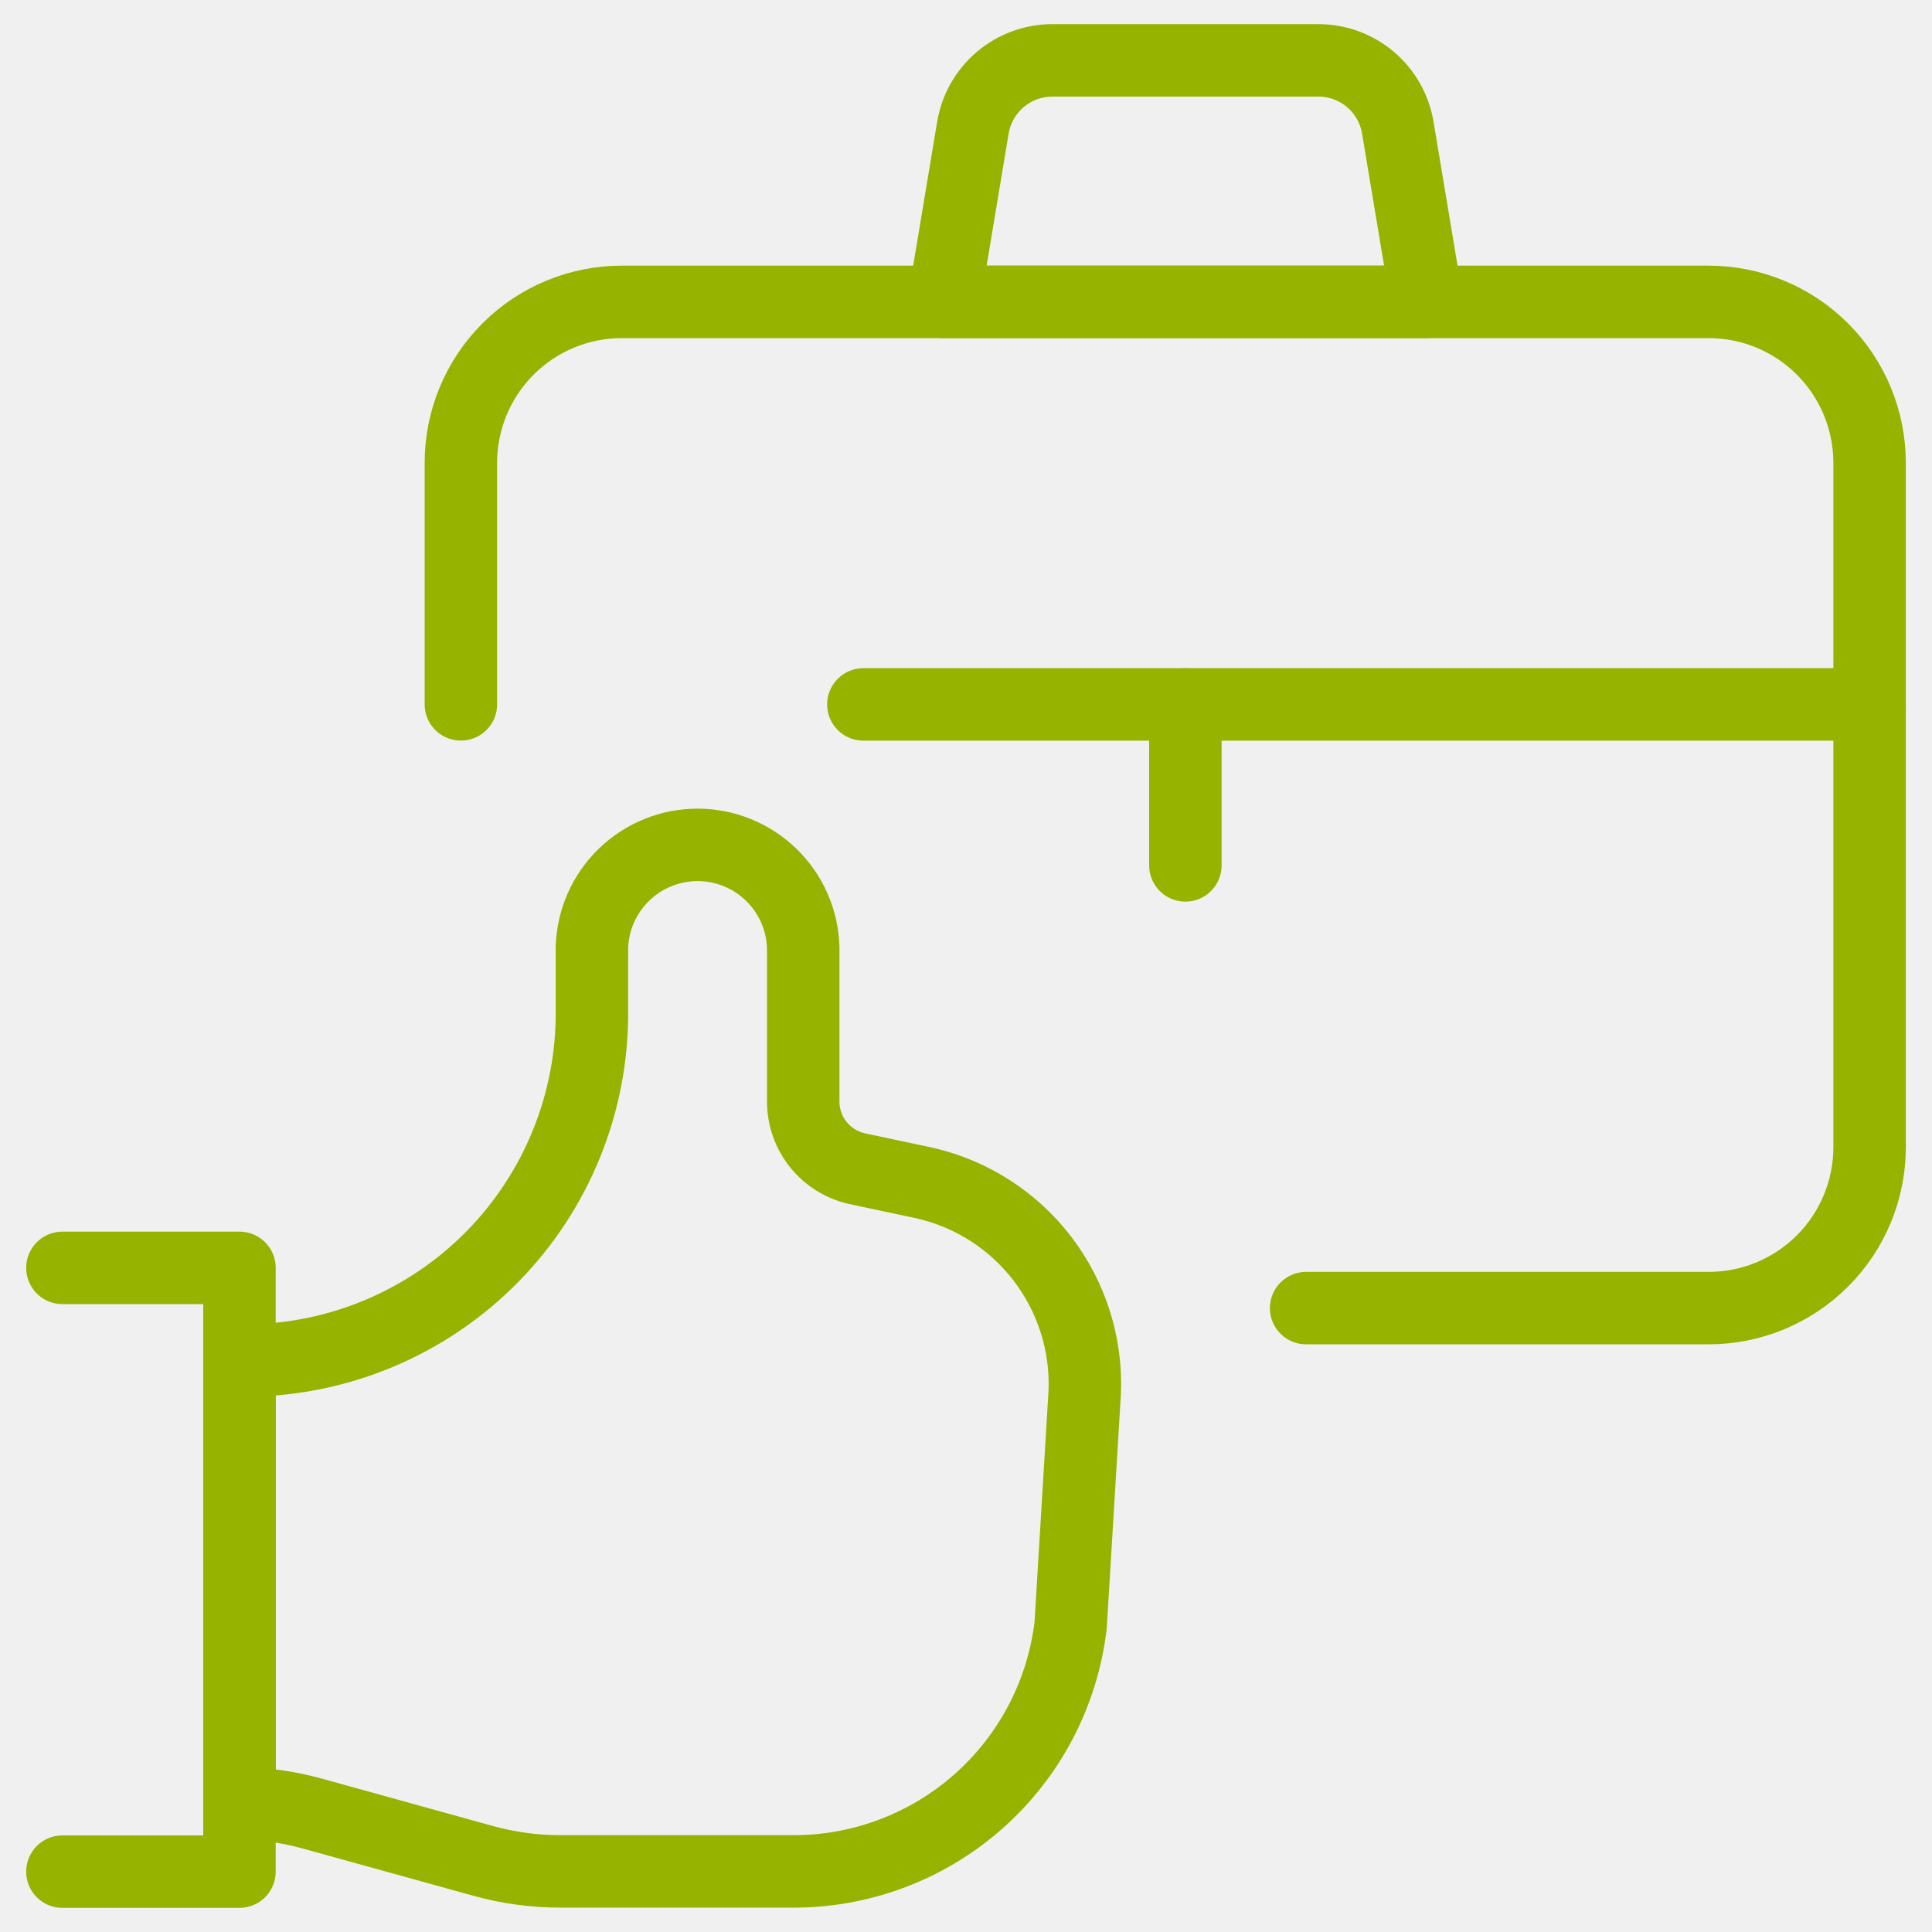
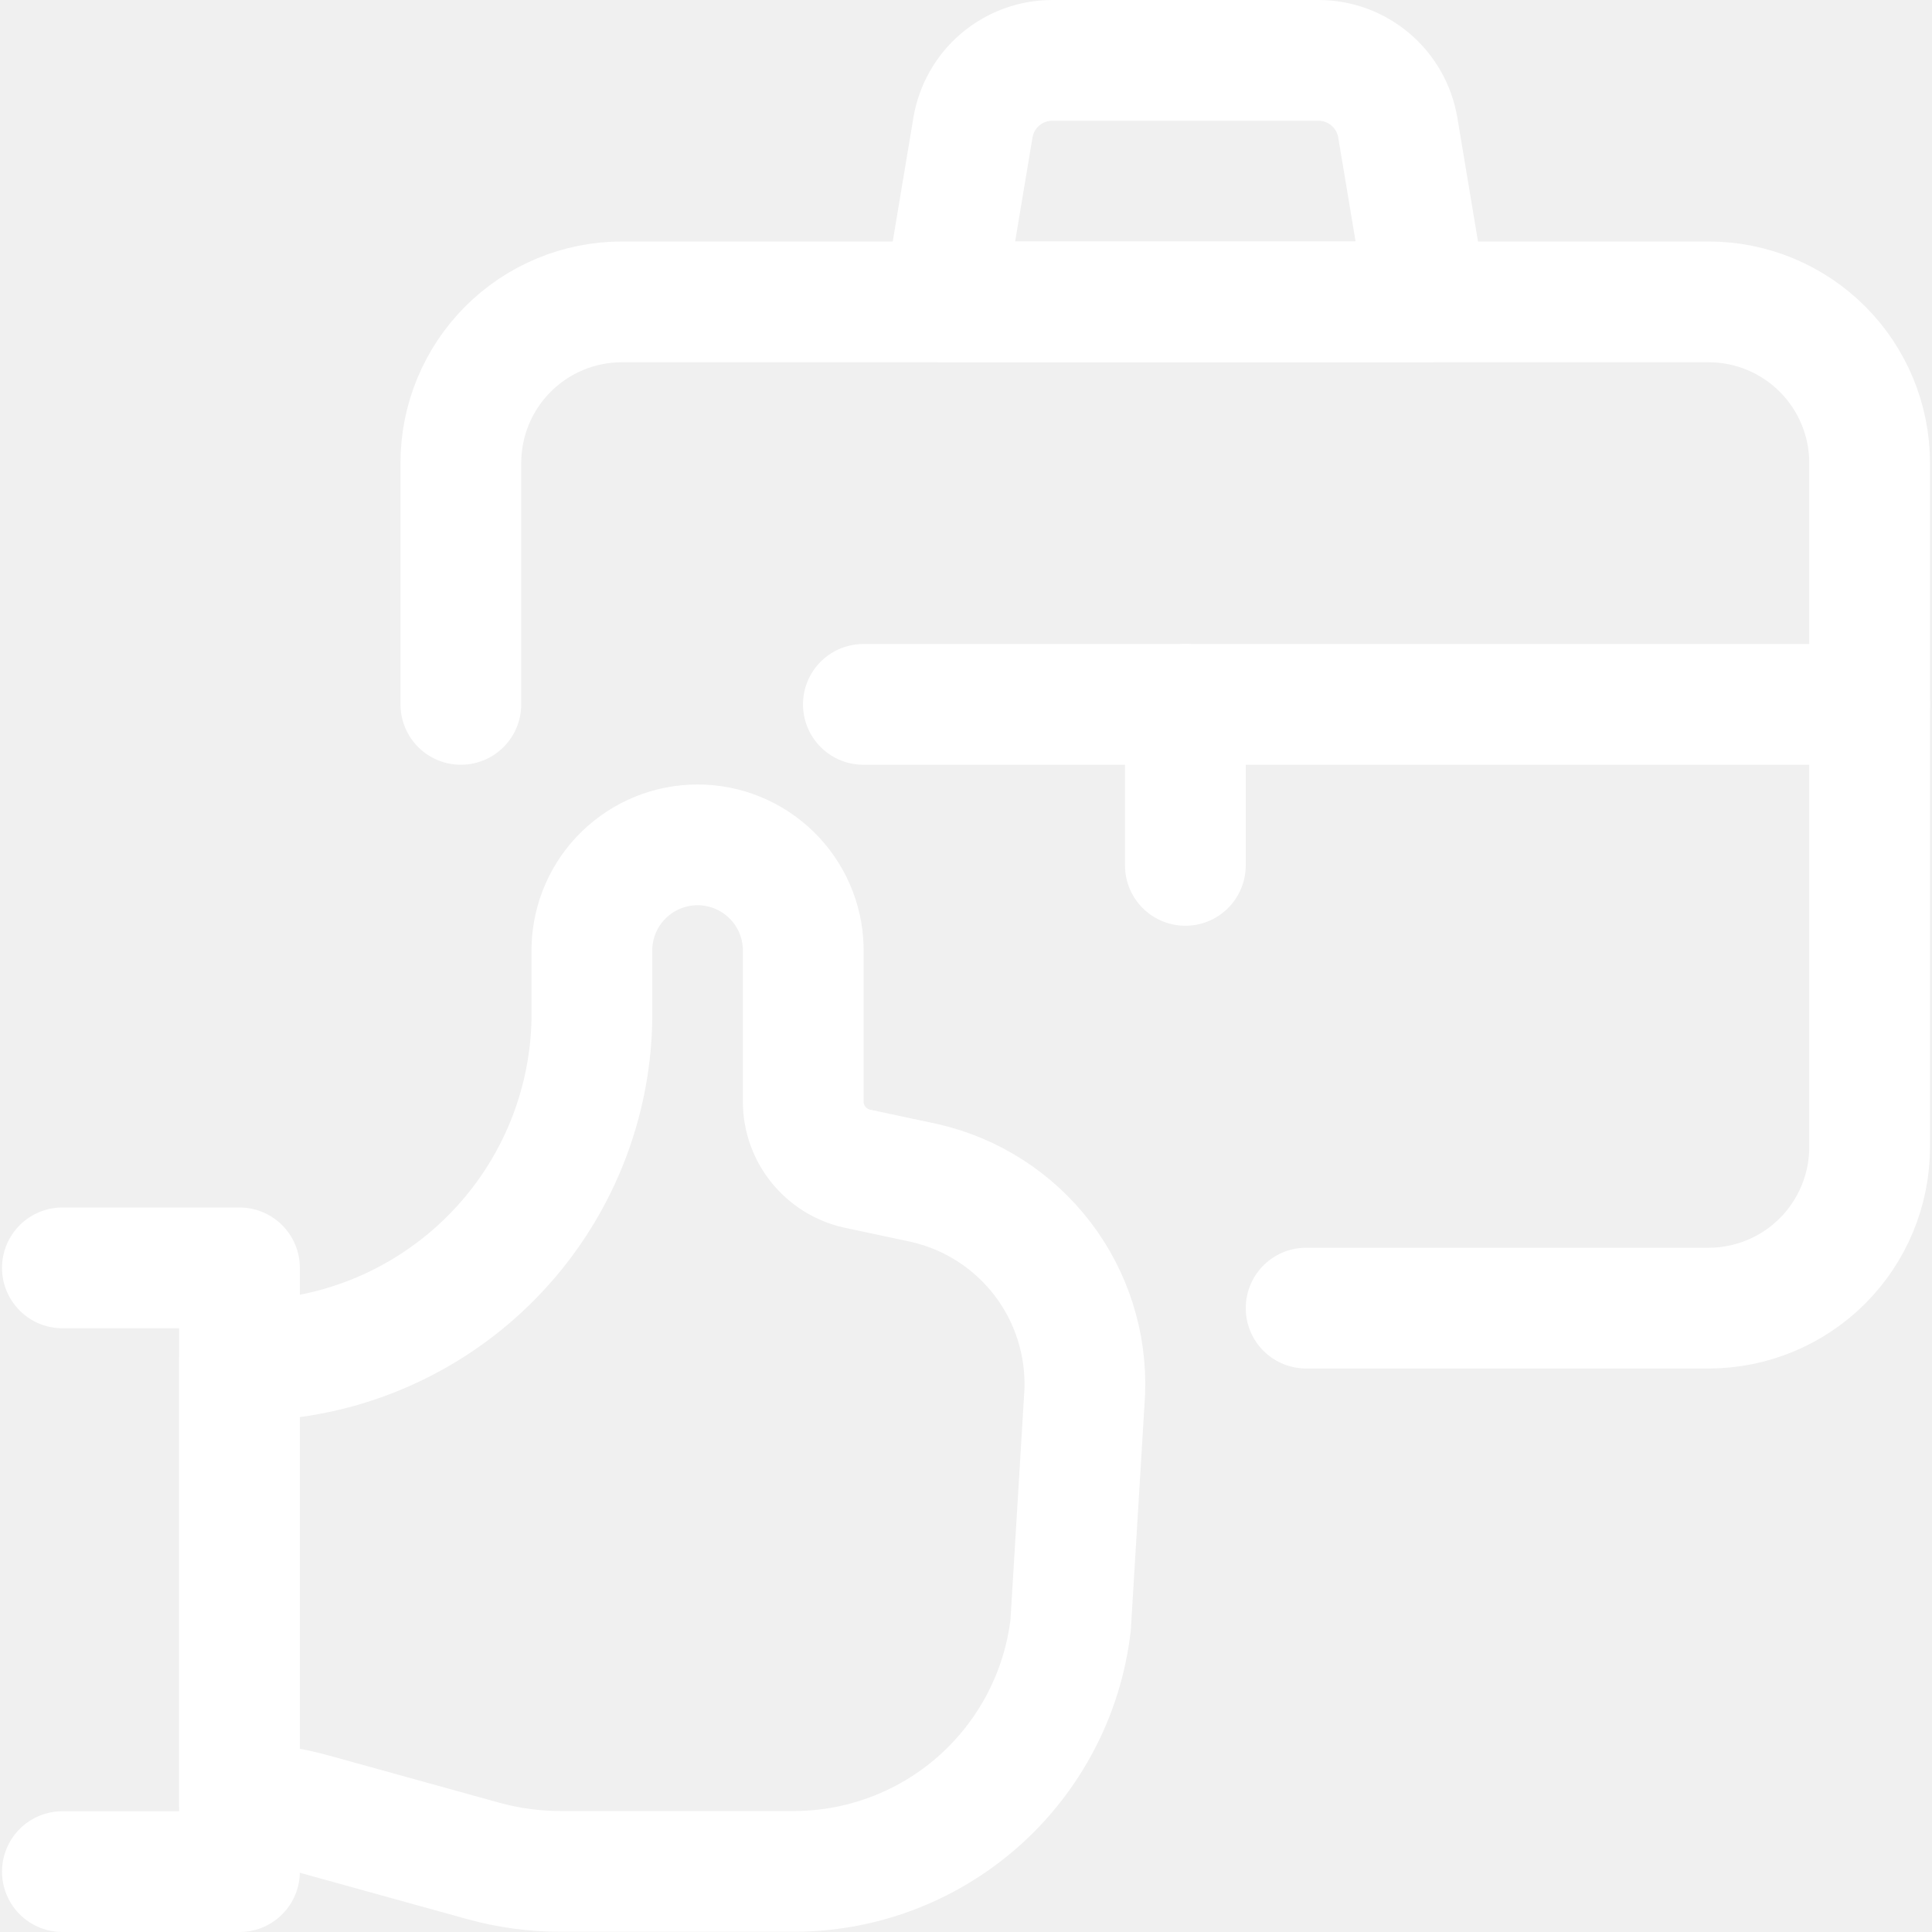
- <svg xmlns="http://www.w3.org/2000/svg" width="40" height="40" viewBox="0 0 40 40" fill="none">
-   <g id="Job Responsibility Bag Thumbs Up" clip-path="url(#clip0_553_710)">
-     <path id="Vector" d="M27.042 27.083H35.375C36.259 27.083 37.107 26.732 37.732 26.107C38.357 25.482 38.708 24.634 38.708 23.75V9.583C38.708 8.699 38.357 7.851 37.732 7.226C37.107 6.601 36.259 6.25 35.375 6.25H12.875C11.991 6.25 11.143 6.601 10.518 7.226C9.893 7.851 9.542 8.699 9.542 9.583V14.583" stroke="#96B300" stroke-width="1.5" stroke-linecap="round" stroke-linejoin="round" />
-     <path id="Vector_2" d="M38.708 14.584H17.875" stroke="#96B300" stroke-width="1.5" stroke-linecap="round" stroke-linejoin="round" />
-     <path id="Vector_3" d="M24.542 14.584V17.917" stroke="#96B300" stroke-width="1.5" stroke-linecap="round" stroke-linejoin="round" />
-     <path id="Vector_4" d="M19.542 6.25H29.542L28.94 2.643C28.875 2.254 28.675 1.901 28.374 1.645C28.073 1.39 27.691 1.25 27.297 1.25H21.787C21.392 1.25 21.011 1.39 20.71 1.645C20.409 1.901 20.208 2.254 20.143 2.643L19.542 6.25Z" stroke="#96B300" stroke-width="1.5" stroke-linecap="round" stroke-linejoin="round" />
-     <path id="Vector_5" d="M4.958 37.334C5.471 37.34 5.98 37.413 6.473 37.55L10 38.527C10.521 38.672 11.06 38.745 11.602 38.745H16.357C17.785 38.764 19.169 38.252 20.242 37.31C21.315 36.367 22.001 35.06 22.167 33.642L22.458 28.828C22.499 27.834 22.19 26.856 21.586 26.065C20.982 25.273 20.12 24.718 19.15 24.495L17.735 24.194C17.423 24.122 17.145 23.948 16.944 23.698C16.744 23.449 16.633 23.14 16.63 22.82V19.62C16.614 19.05 16.377 18.509 15.968 18.112C15.56 17.715 15.012 17.492 14.443 17.492C13.873 17.492 13.325 17.715 12.917 18.112C12.508 18.509 12.271 19.05 12.255 19.62V21.087C12.226 22.993 11.441 24.81 10.073 26.138C8.704 27.465 6.865 28.195 4.958 28.167V37.334Z" stroke="#96B300" stroke-width="1.5" stroke-linecap="round" stroke-linejoin="round" />
-     <path id="Vector_6" d="M1.292 26.25H4.958V38.75H1.292" stroke="#96B300" stroke-width="1.5" stroke-linecap="round" stroke-linejoin="round" />
+ <svg xmlns="http://www.w3.org/2000/svg" width="24" height="24" viewBox="0 0 24 24" fill="none">
+   <g id="Job Responsibility Bag Thumbs Up" clip-path="url(#clip0_737_3357)">
+     <path id="Vector" d="M16.225 16.25H21.225C21.755 16.25 22.264 16.039 22.639 15.664C23.014 15.289 23.225 14.78 23.225 14.25V5.75C23.225 5.22 23.014 4.711 22.639 4.336C22.264 3.961 21.755 3.75 21.225 3.75H7.725C7.195 3.75 6.686 3.961 6.311 4.336C5.936 4.711 5.725 5.22 5.725 5.75V8.75" stroke="white" stroke-width="1.5" stroke-linecap="round" stroke-linejoin="round" />
+     <path id="Vector_2" d="M23.225 8.75H10.725" stroke="white" stroke-width="1.5" stroke-linecap="round" stroke-linejoin="round" />
+     <path id="Vector_3" d="M14.725 8.75V10.75" stroke="white" stroke-width="1.5" stroke-linecap="round" stroke-linejoin="round" />
+     <path id="Vector_4" d="M11.725 3.75H17.725L17.364 1.586C17.325 1.353 17.205 1.14 17.024 0.987C16.844 0.834 16.615 0.75 16.378 0.75H13.072C12.835 0.75 12.606 0.834 12.426 0.987C12.245 1.14 12.125 1.353 12.086 1.586L11.725 3.75Z" stroke="white" stroke-width="1.5" stroke-linecap="round" stroke-linejoin="round" />
+     <path id="Vector_5" d="M2.975 22.4C3.282 22.404 3.588 22.448 3.884 22.53L6 23.116C6.313 23.203 6.636 23.247 6.961 23.247H9.814C10.671 23.258 11.502 22.951 12.145 22.386C12.789 21.82 13.201 21.036 13.3 20.185L13.475 17.297C13.499 16.7 13.314 16.113 12.952 15.639C12.589 15.164 12.072 14.831 11.49 14.697L10.641 14.516C10.454 14.473 10.287 14.368 10.167 14.219C10.046 14.069 9.98 13.884 9.978 13.692V11.772C9.969 11.43 9.826 11.105 9.581 10.867C9.336 10.629 9.007 10.495 8.666 10.495C8.324 10.495 7.995 10.629 7.75 10.867C7.505 11.105 7.362 11.43 7.353 11.772V12.652C7.336 13.796 6.865 14.886 6.044 15.682C5.223 16.479 4.119 16.917 2.975 16.9V22.4Z" stroke="white" stroke-width="1.5" stroke-linecap="round" stroke-linejoin="round" />
+     <path id="Vector_6" d="M0.775 15.75H2.975V23.25H0.775" stroke="white" stroke-width="1.5" stroke-linecap="round" stroke-linejoin="round" />
  </g>
  <defs>
-     <clipPath id="clip0_553_710">
-       <rect width="40" height="40" fill="white" />
+     <clipPath id="clip0_737_3357">
+       <rect width="24" height="24" fill="white" />
    </clipPath>
  </defs>
</svg>
